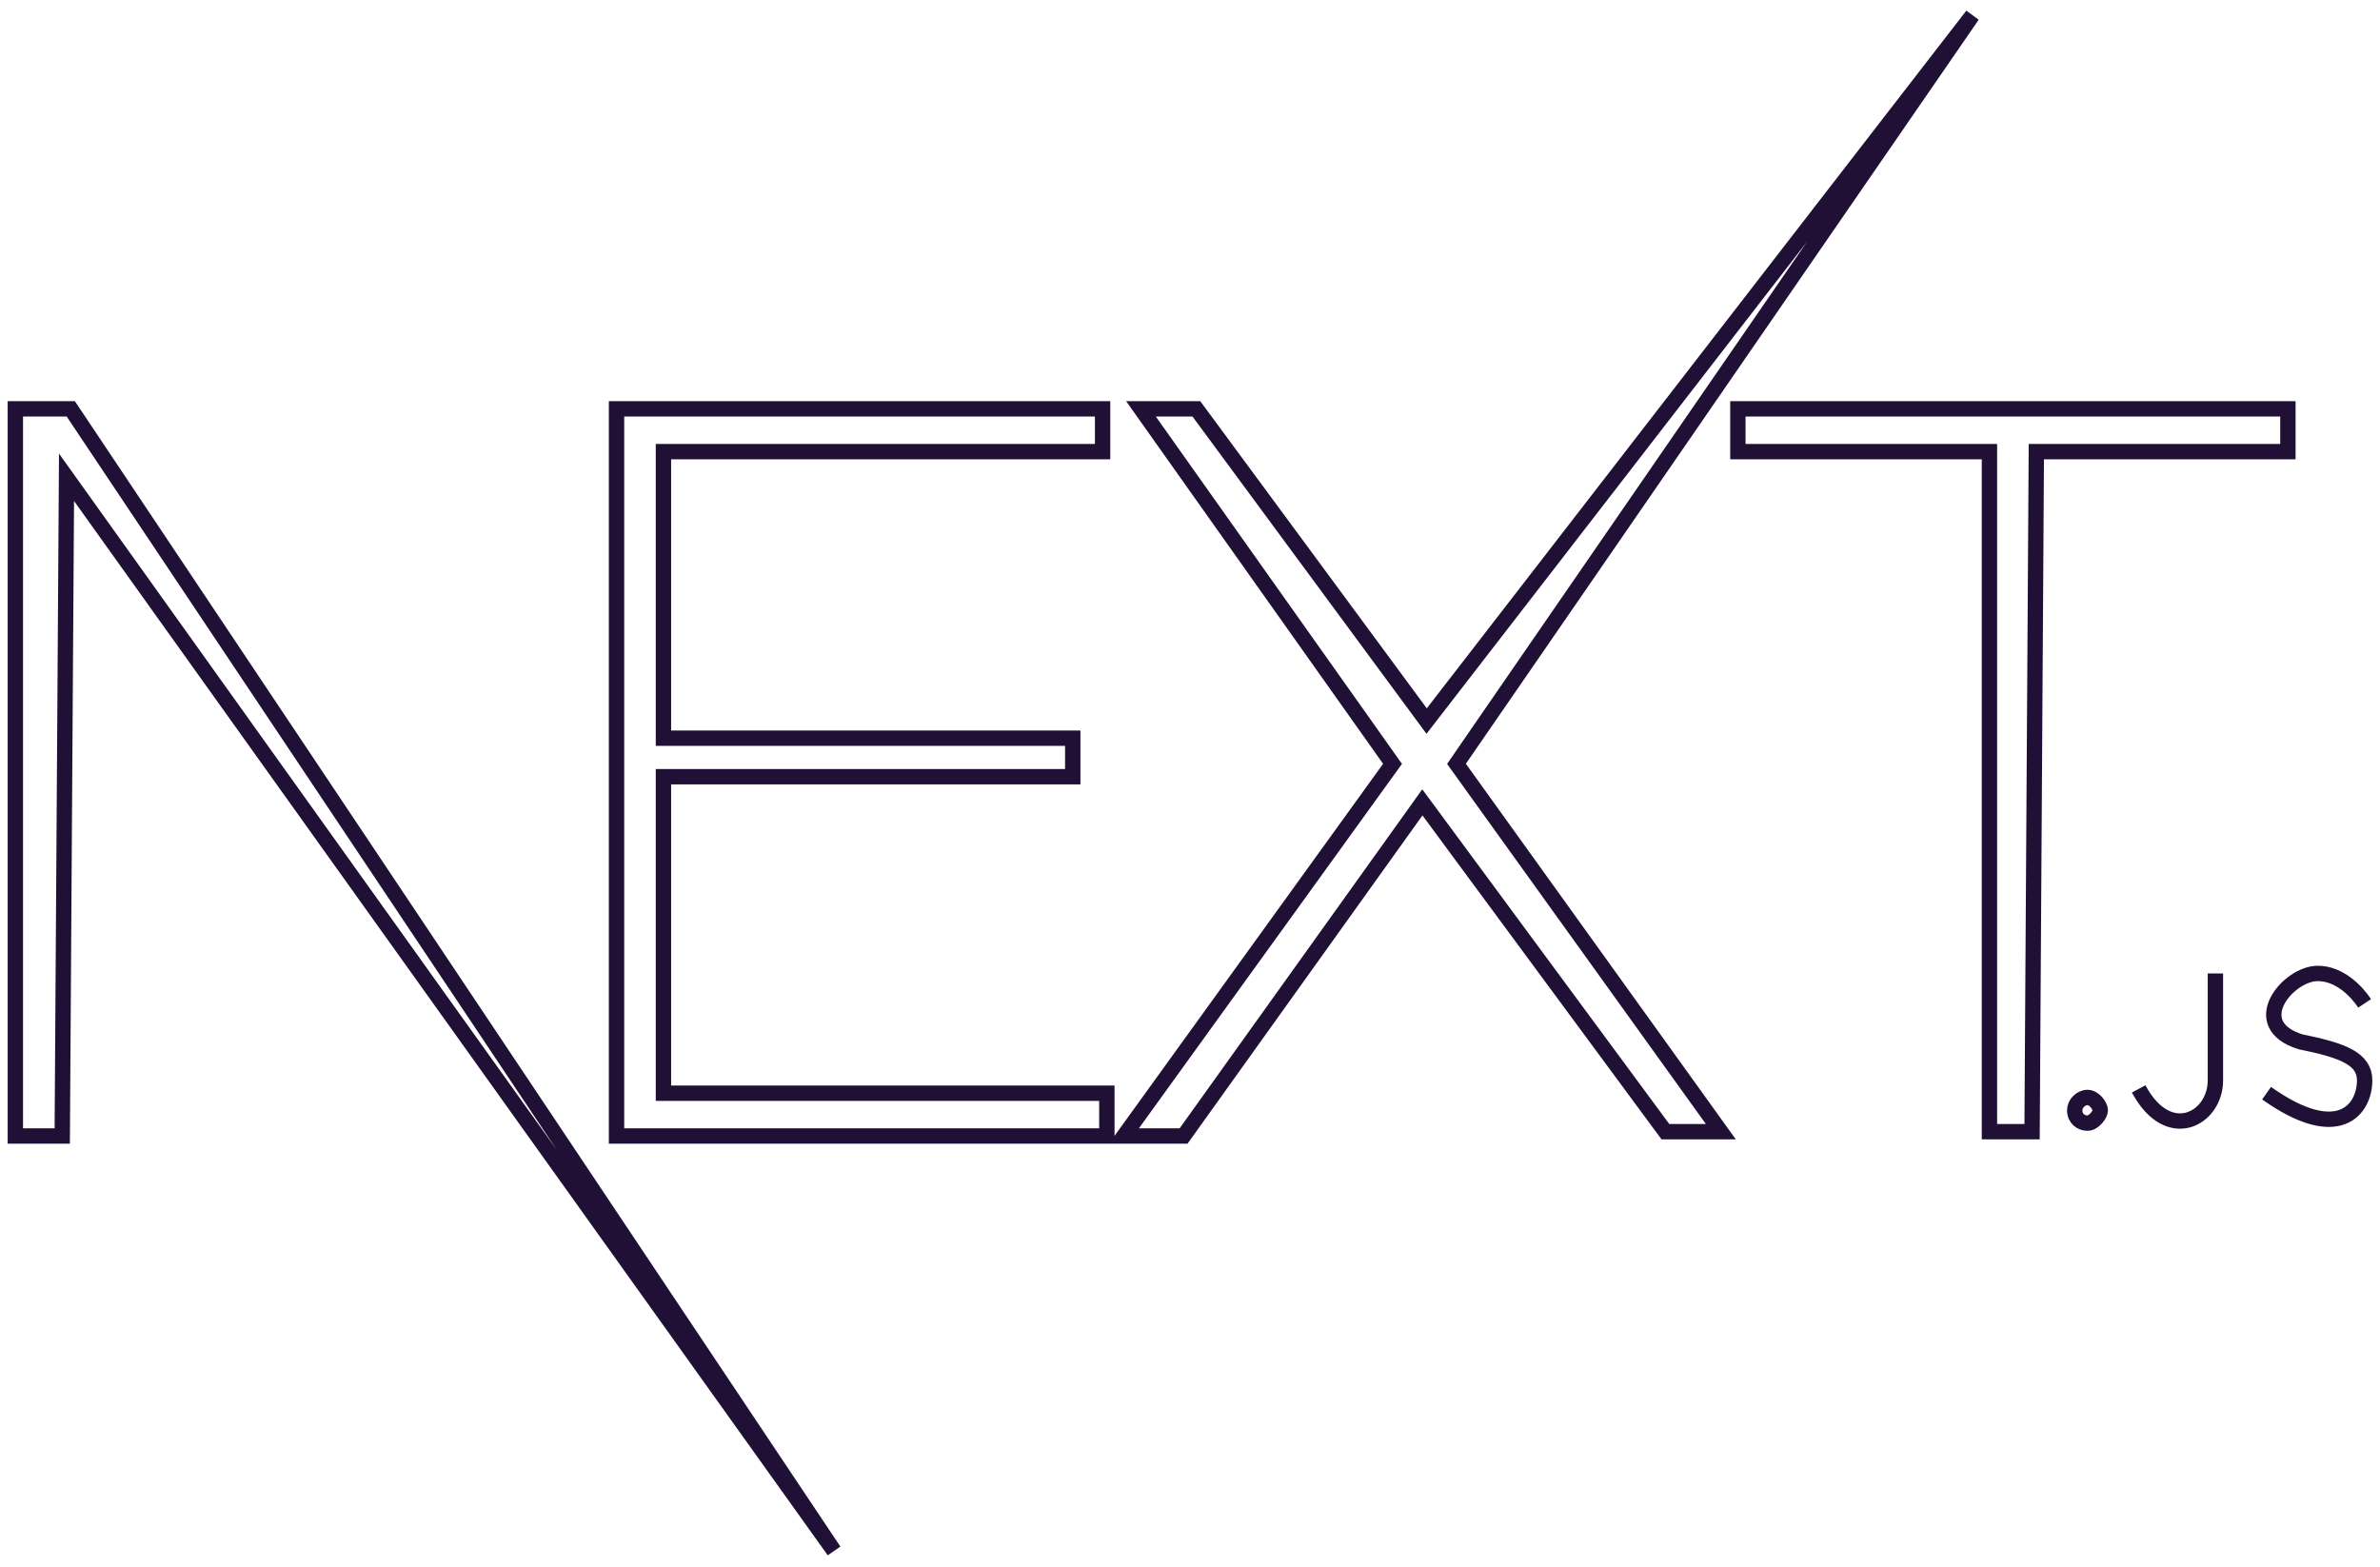
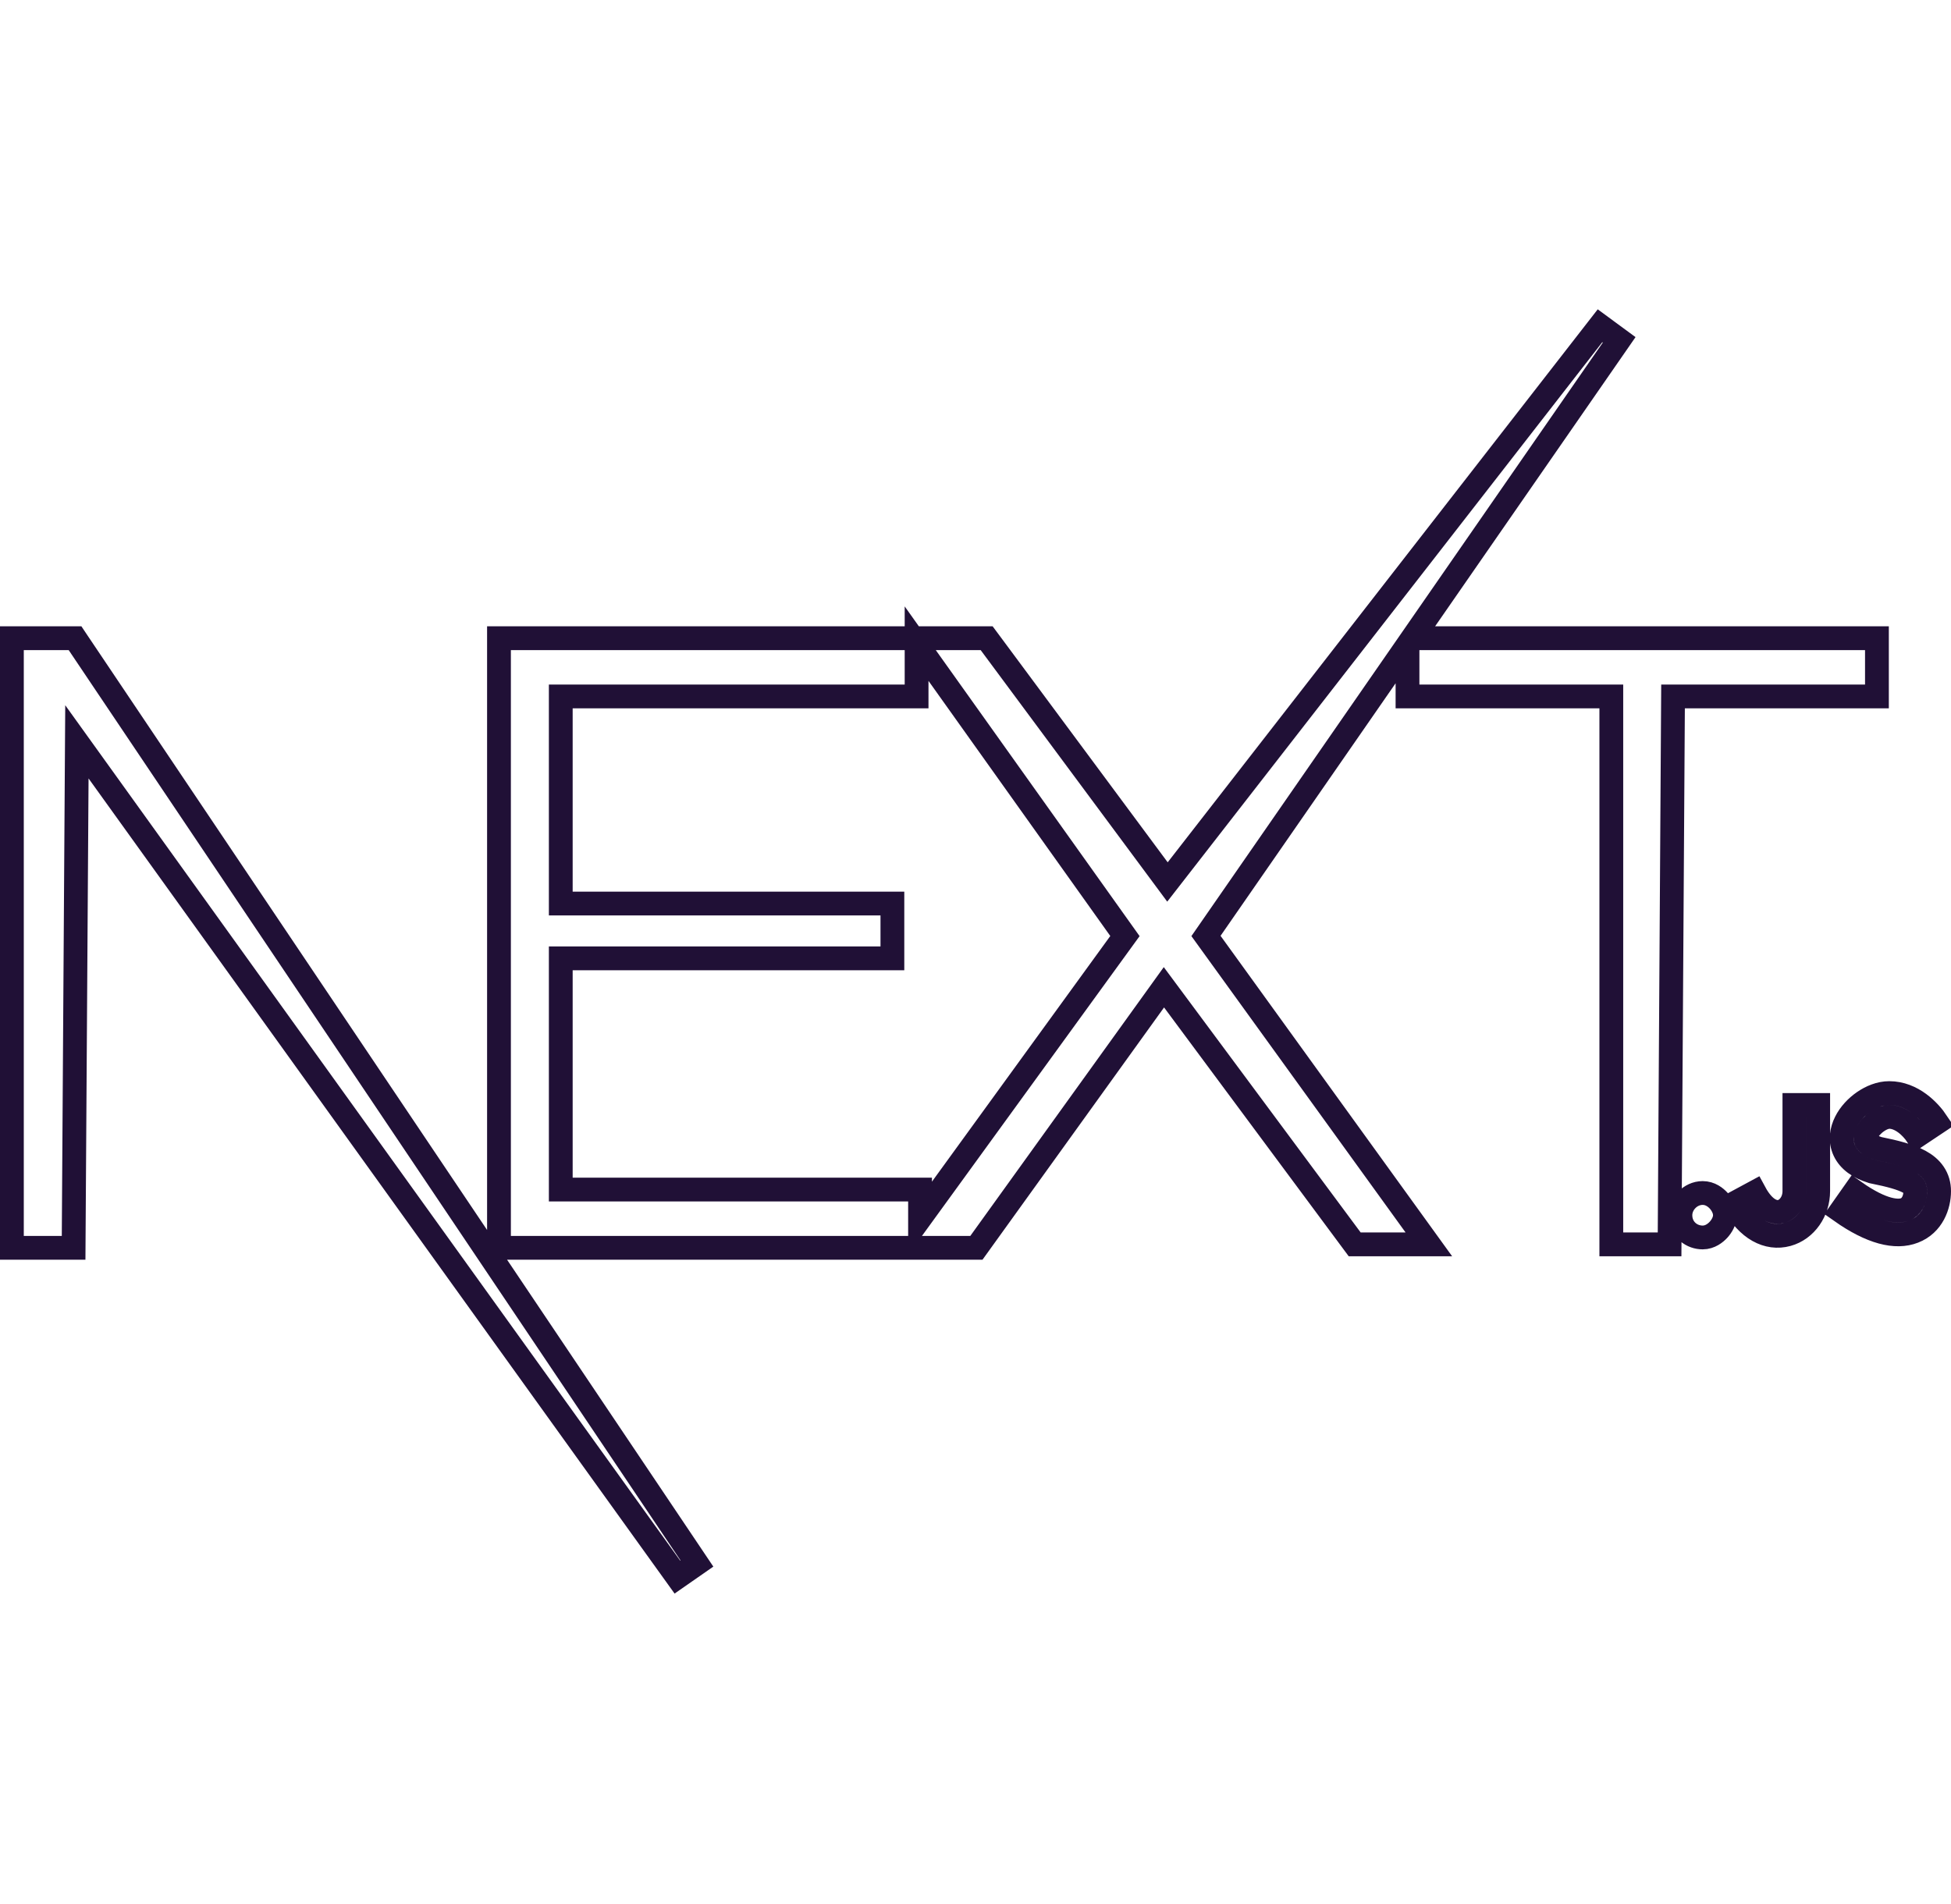
- <svg xmlns="http://www.w3.org/2000/svg" width="155" height="102" viewBox="0 0 155 102" fill="none">
-   <path d="M144.281 63.395V70.359C144.281 72.866 141.227 74.538 139.283 70.916M154 65.345C153.445 64.51 152.334 63.395 150.946 63.395C149.002 63.395 146.225 66.738 149.835 67.852C152.612 68.409 154 68.967 154 70.359C154 72.228 152.334 74.538 147.613 71.195M1 73.981V26.627H4.61L54.314 101L4.332 31.084L4.054 73.981H1ZM40.152 26.627V73.981H72.085V71.195H43.207V50.582H69.864V48.075H43.207V29.412H71.808V26.627H40.152ZM73.196 73.981H77.084L92.633 52.254L108.461 73.702H112.071L94.855 49.746L128.454 1L92.911 46.961L77.916 26.627H74.307L90.69 49.746L73.196 73.981ZM129.564 73.702H132.341L132.619 29.412H149.002V26.627H113.181V29.412H129.564V73.702ZM135.951 71.474C135.507 71.474 135.118 71.889 135.118 72.309C135.118 72.866 135.545 73.145 135.951 73.145C136.357 73.145 136.784 72.588 136.784 72.309C136.784 72.031 136.395 71.474 135.951 71.474Z" stroke="#201036" />
+ <svg xmlns="http://www.w3.org/2000/svg" width="82" height="80" viewBox="0 0 82 80" fill="none">
+   <path d="M78.675 49.241L78.7 49.249L78.724 49.254C79.454 49.399 79.927 49.533 80.215 49.69C80.351 49.765 80.417 49.831 80.45 49.879C80.479 49.922 80.5 49.975 80.5 50.067C80.5 50.437 80.337 50.733 80.075 50.834C79.792 50.944 79.147 50.936 77.948 50.093L77.373 50.91C78.643 51.805 79.667 52.066 80.437 51.766C81.228 51.459 81.5 50.669 81.5 50.067C81.5 49.796 81.43 49.542 81.277 49.317C81.129 49.099 80.923 48.938 80.696 48.814C80.263 48.576 79.657 48.421 78.946 48.278C78.568 48.158 78.458 48.013 78.427 47.946C78.397 47.882 78.388 47.776 78.471 47.611C78.554 47.445 78.71 47.27 78.902 47.138C79.098 47.003 79.281 46.946 79.403 46.946C79.87 46.946 80.32 47.342 80.584 47.737L81.416 47.182C81.099 46.708 80.388 45.946 79.403 45.946C79.016 45.946 78.637 46.106 78.334 46.315C78.027 46.526 77.747 46.822 77.577 47.163C77.405 47.505 77.323 47.942 77.52 48.367C77.715 48.788 78.128 49.073 78.675 49.241ZM75.418 46.446V50.067C75.418 50.526 75.139 50.848 74.86 50.925C74.638 50.986 74.187 50.939 73.745 50.119L72.865 50.594C73.439 51.657 74.294 52.117 75.125 51.889C75.899 51.676 76.418 50.911 76.418 50.067V46.446H75.418ZM0.5 51.95V52.45H1H2.597H3.094L3.097 51.953L3.232 31.182L28.471 66.292L29.292 65.721L3.302 27.047L3.154 26.826H2.887H1H0.5V27.326V51.95ZM21.472 26.826H20.972V27.326V51.95V52.45H21.472H37.769H38.169H38.669H38.749H40.782H41.038L41.188 52.242L48.919 41.499L56.787 52.103L56.937 52.305H57.189H59.076H60.054L59.481 51.512L50.687 39.342L59.157 27.121V27.326V28.774V29.274H59.657H67.723V51.805V52.305H68.223H69.675H70.172L70.175 51.808L70.317 29.274H78.387H78.887V28.774V27.326V26.826H78.387H59.657H59.362L68.053 14.285L67.248 13.693L49.068 37.073L41.619 27.028L41.469 26.826H41.218H39.33H38.524H38.36H38.024H21.472ZM47.281 39.346L38.669 51.21V50.501V50.001H38.169H23.569V40.283H37.007H37.507V39.783V38.479V37.979H37.007H23.569V29.274H38.024H38.524V28.774V27.326V27.055L38.923 27.616L47.281 39.346ZM71.563 50.146C71.29 50.146 71.058 50.271 70.901 50.431C70.745 50.59 70.627 50.819 70.627 51.081C70.627 51.366 70.742 51.612 70.935 51.782C71.118 51.943 71.348 52.015 71.563 52.015C71.879 52.015 72.112 51.818 72.23 51.689C72.299 51.613 72.359 51.527 72.405 51.437C72.446 51.356 72.498 51.229 72.498 51.081C72.498 50.941 72.454 50.819 72.414 50.736C72.371 50.645 72.312 50.557 72.243 50.478C72.117 50.337 71.883 50.146 71.563 50.146Z" stroke="#201036" />
</svg>
